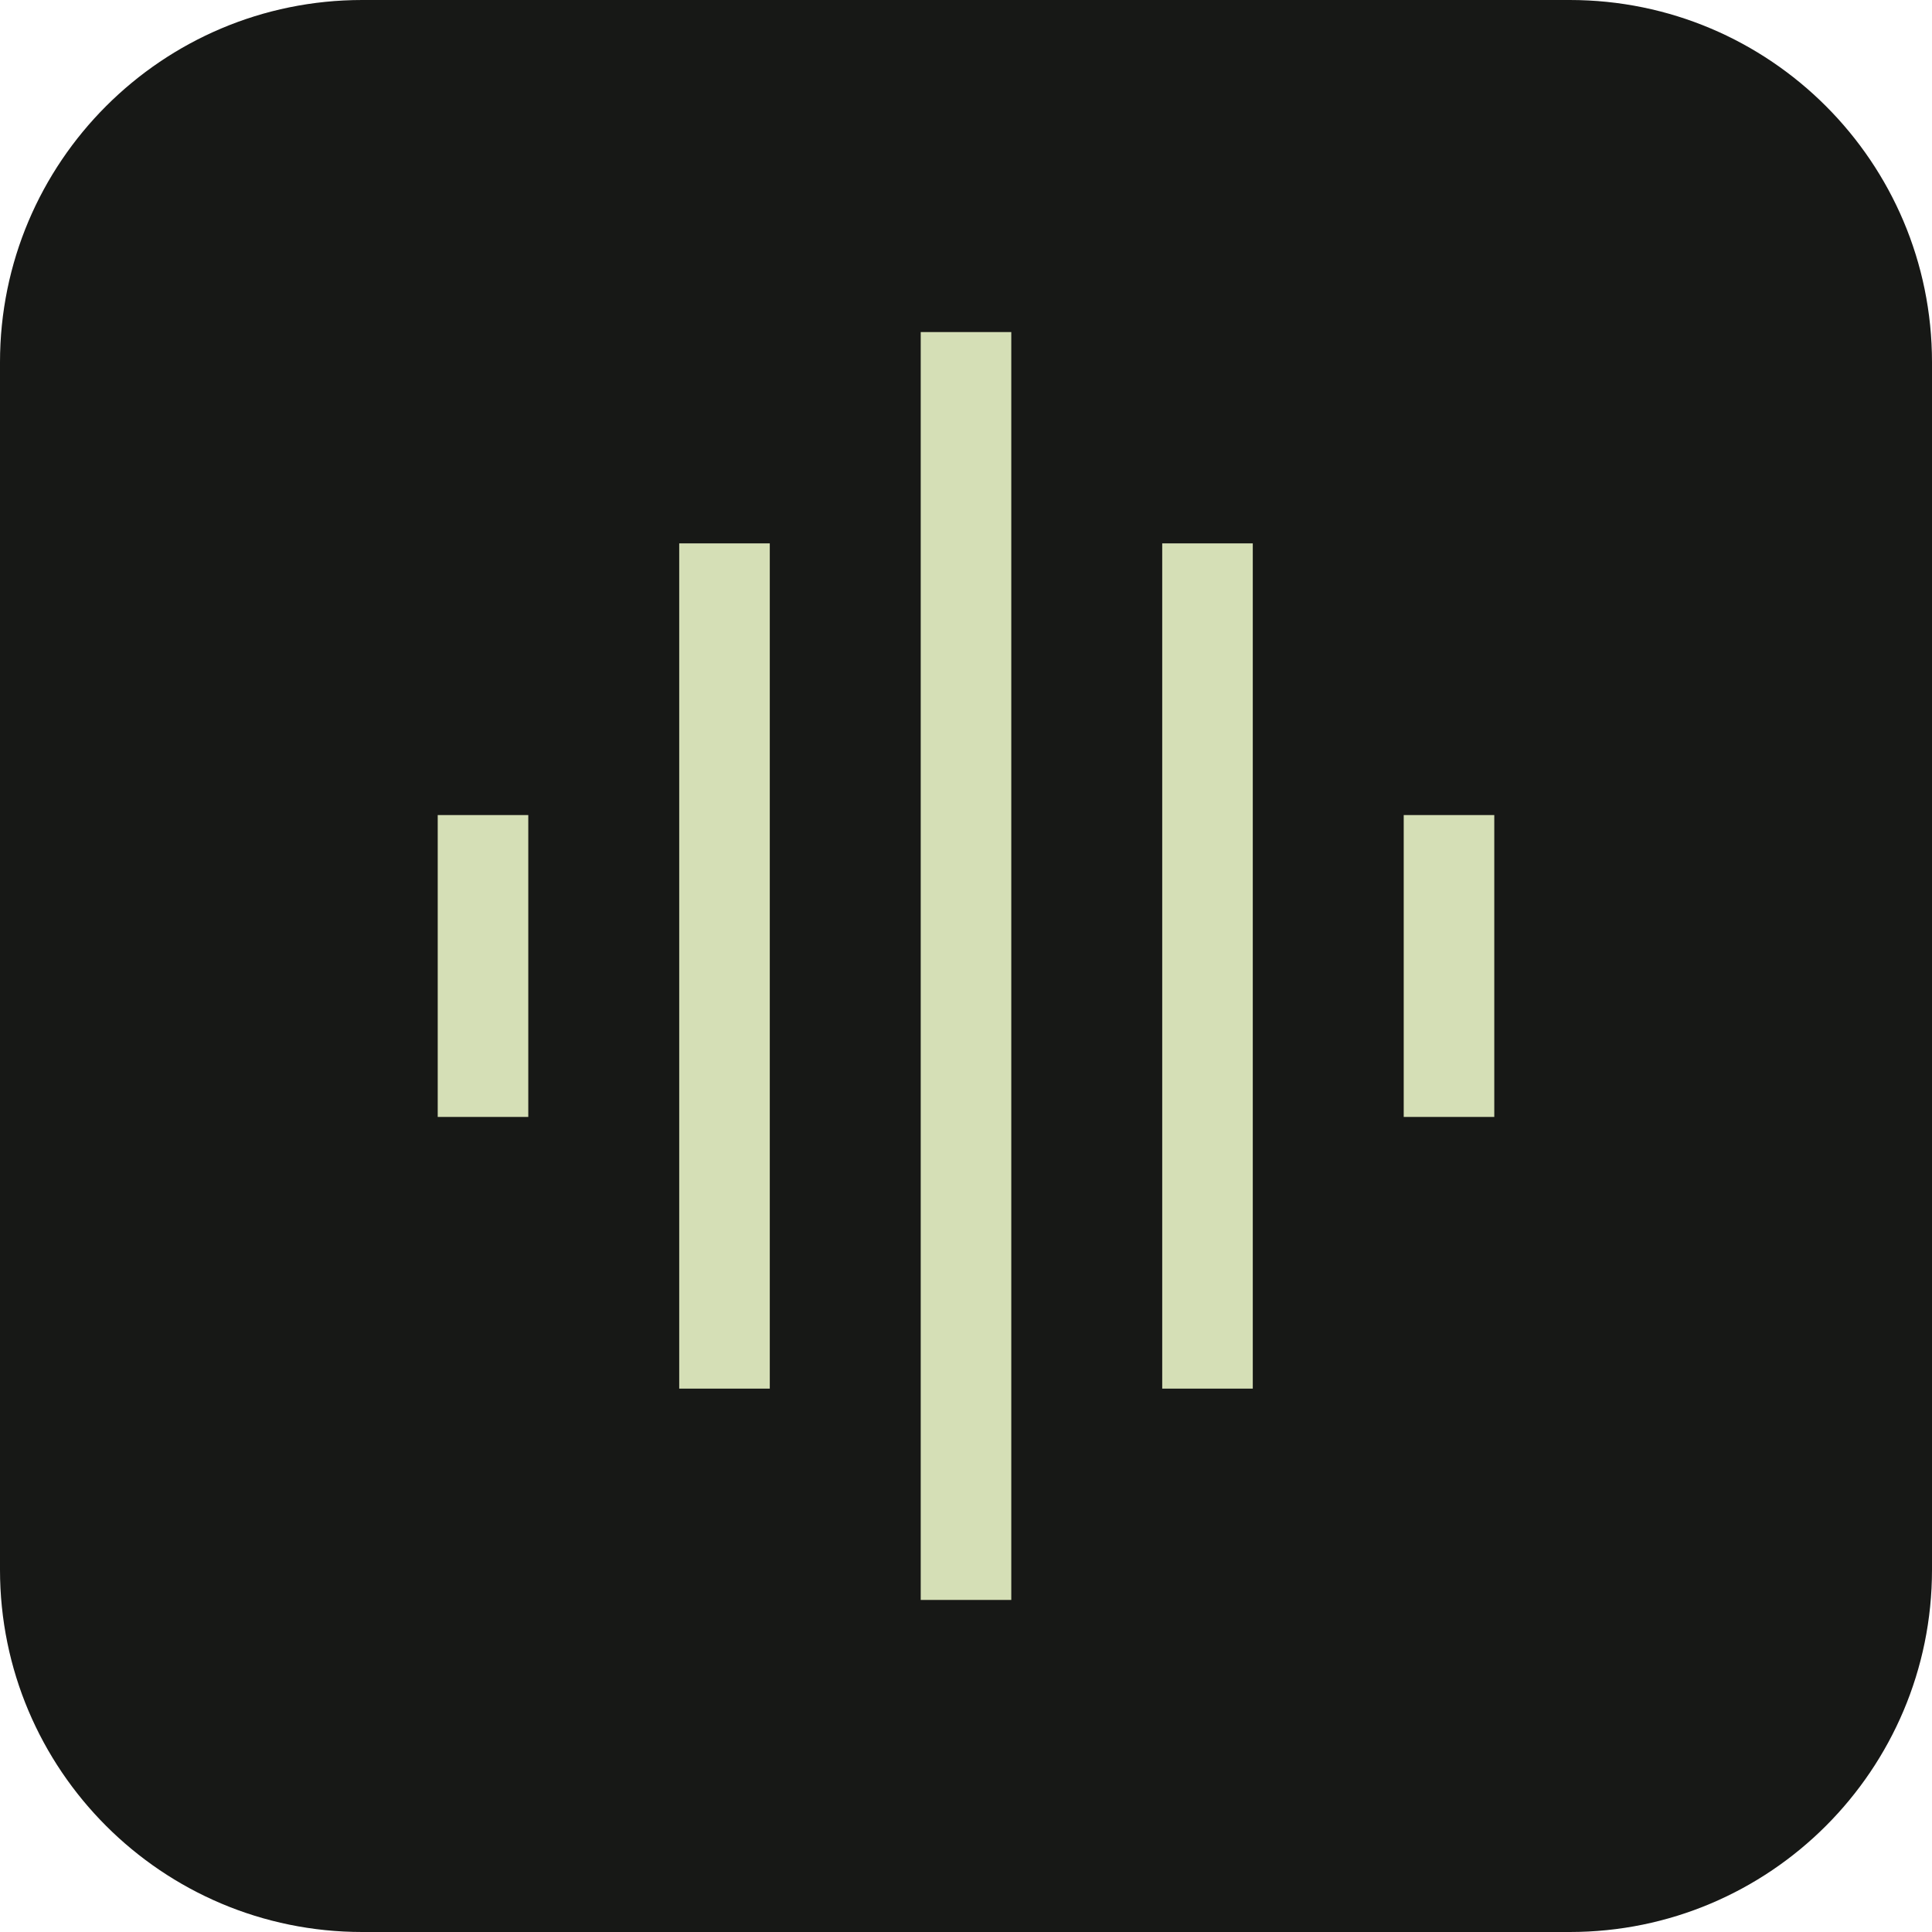
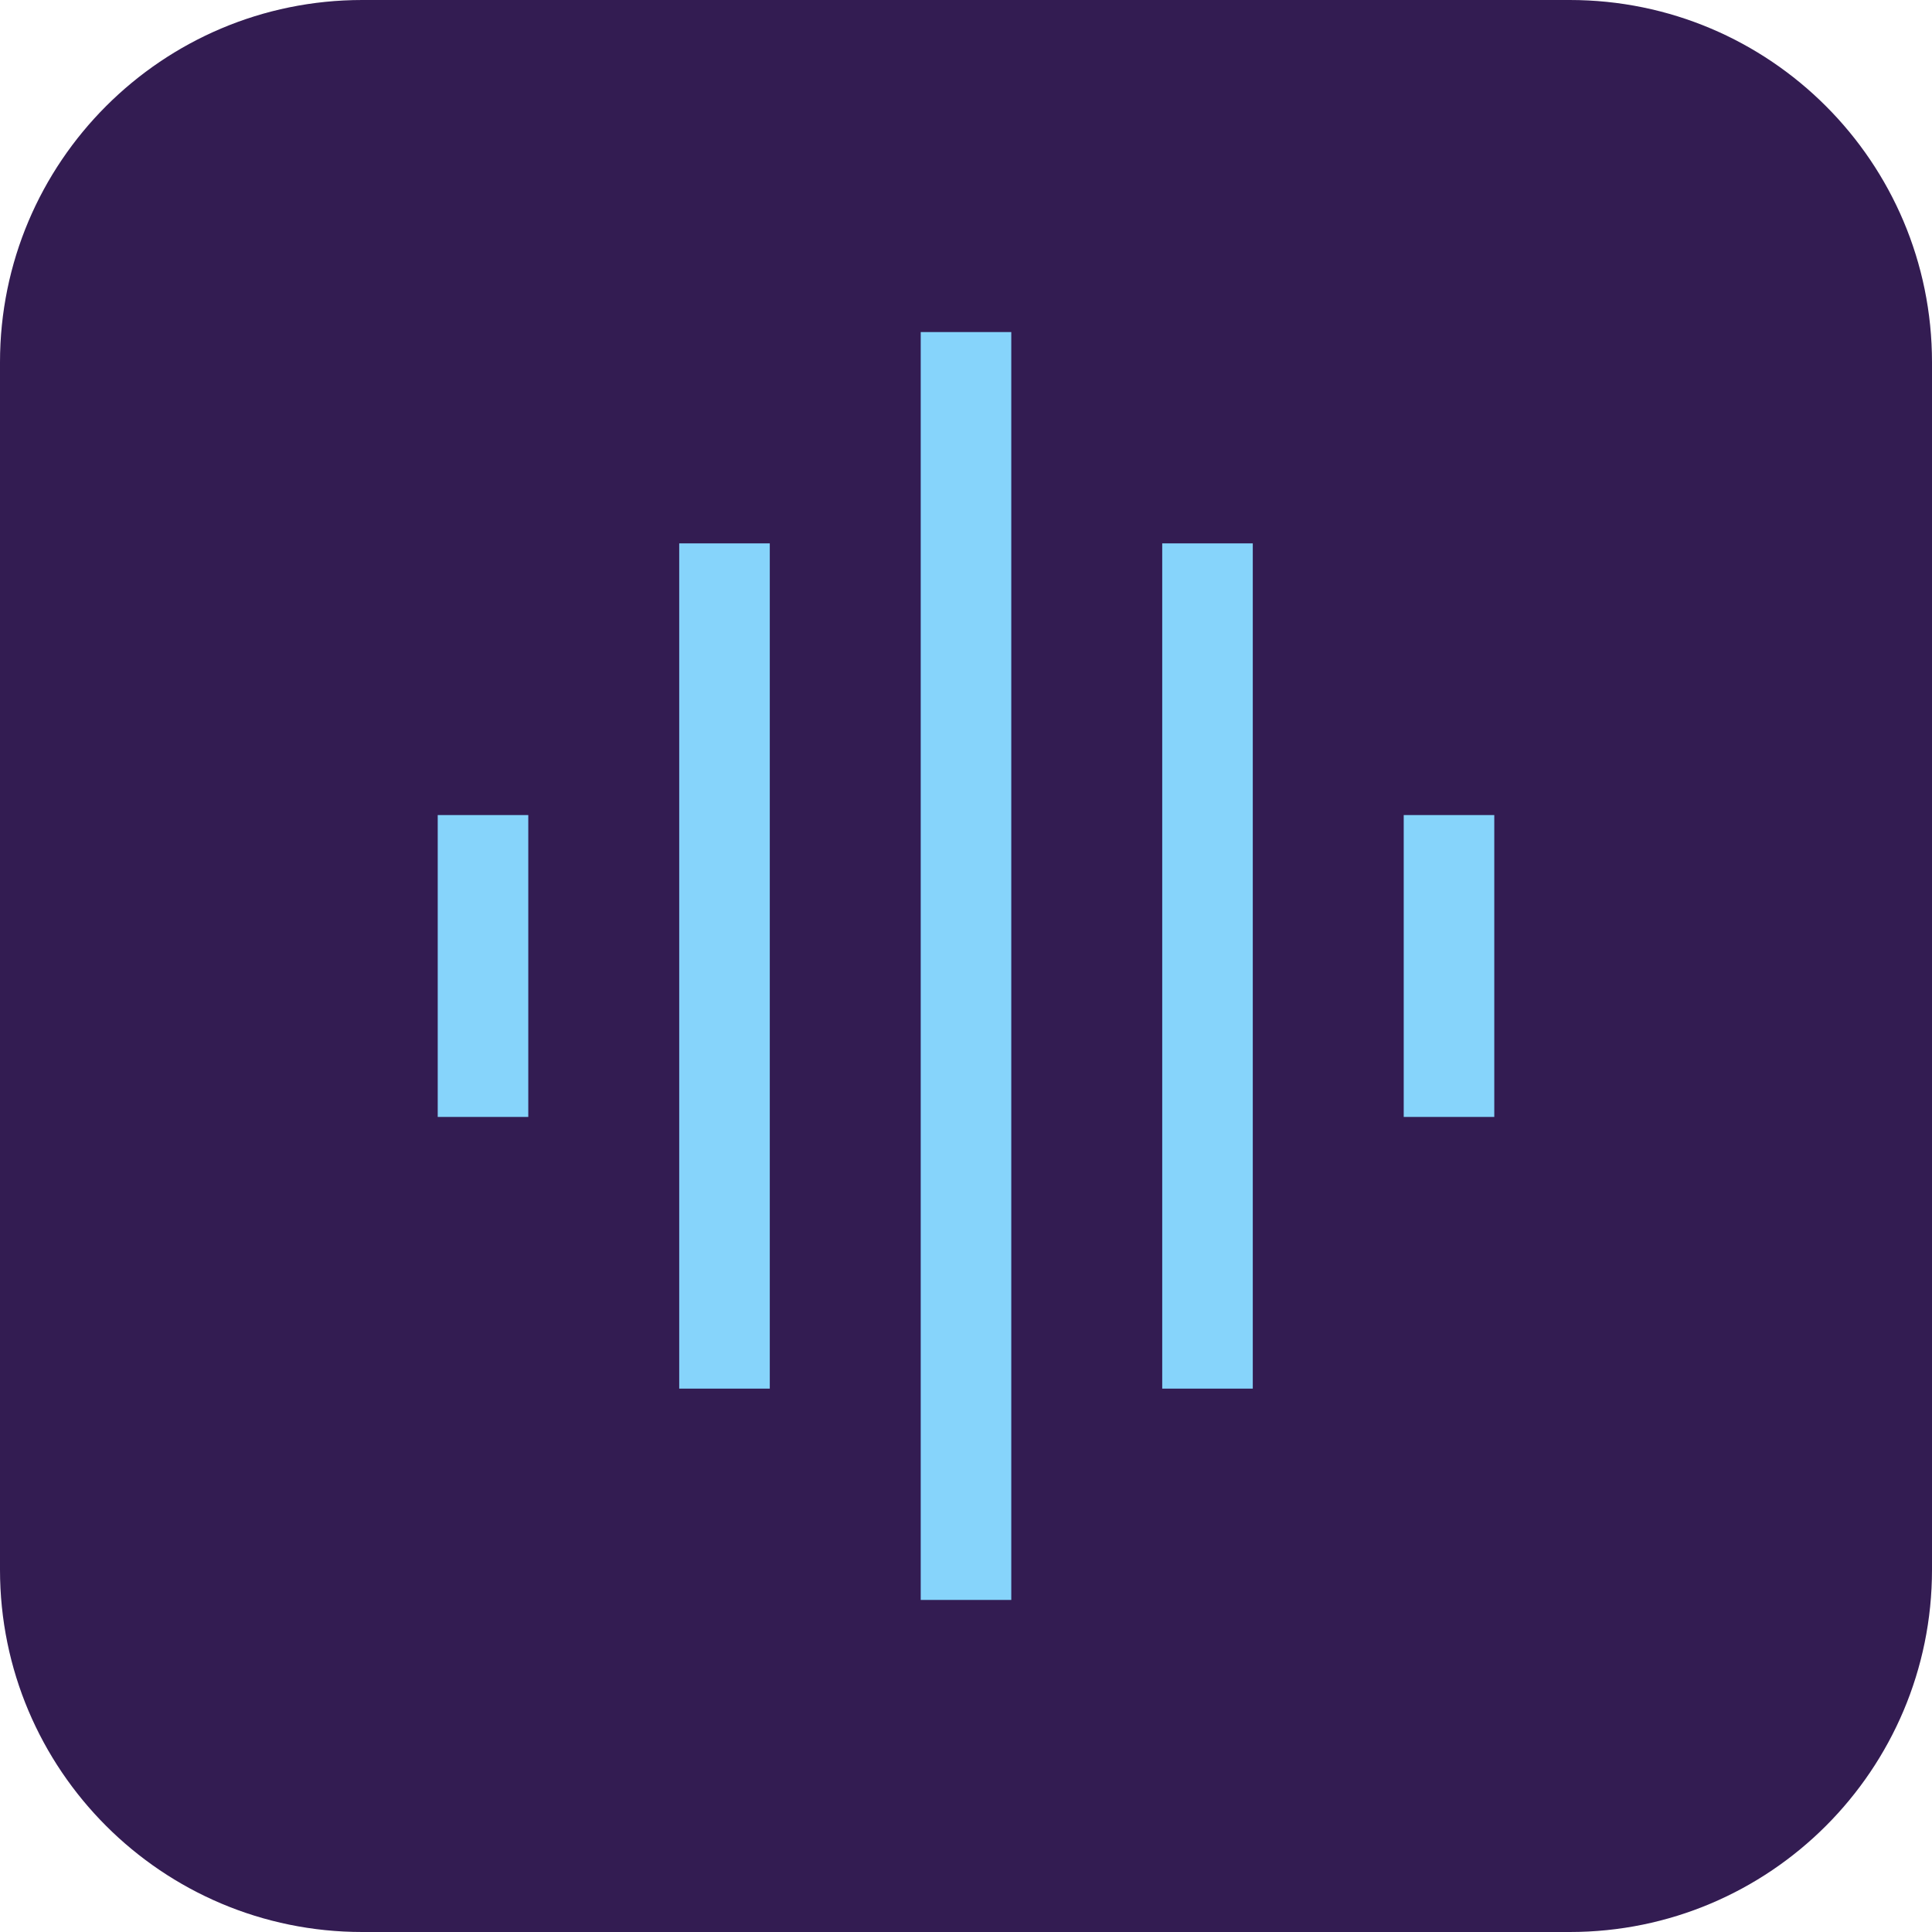
<svg xmlns="http://www.w3.org/2000/svg" viewBox="0 0 64 64">
-   <rect width="64" height="64" rx="12" fill="#171816" />
-   <path d="M16 27v10m8-19v28m8-35v42m8-35v28m8-19v10" stroke="#d5dfb6" stroke-width="3" />
+   <rect width="64" height="64" rx="12" fill="#331c52" />
+   <path d="M16 27v10m8-19v28m8-35v42m8-35v28m8-19v10" stroke="#86d4fb" stroke-width="3" />
</svg>
